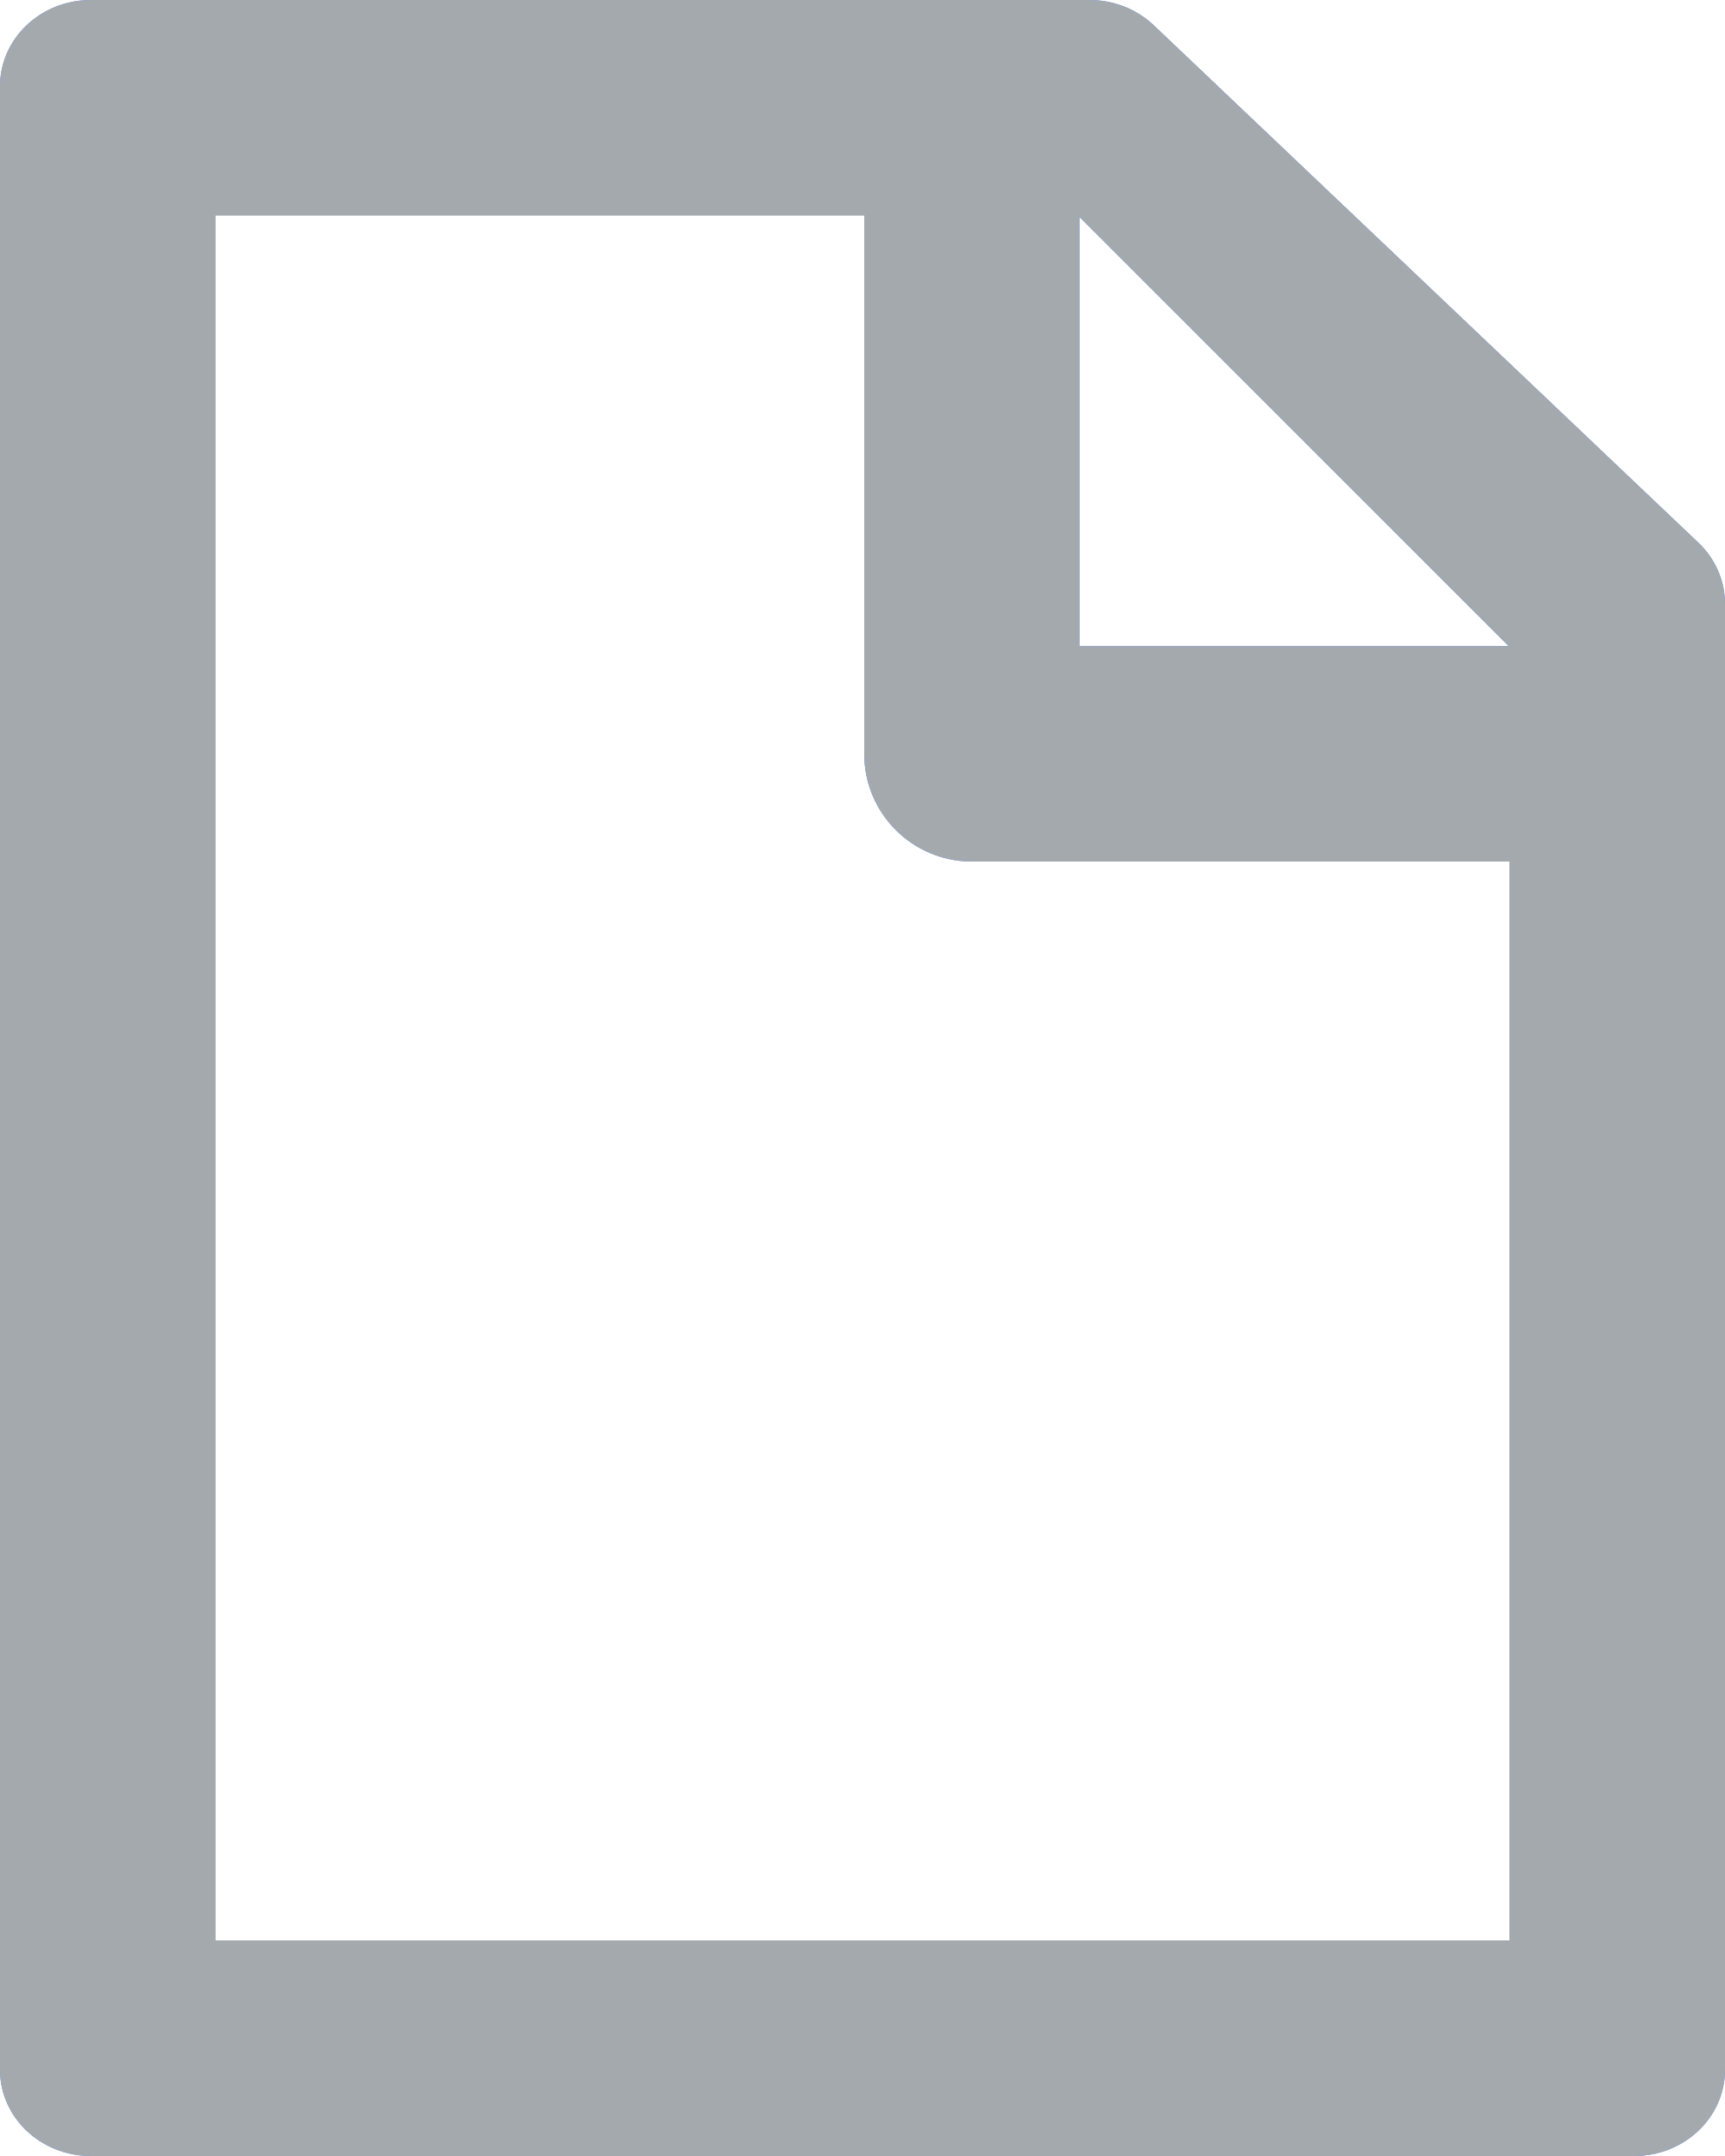
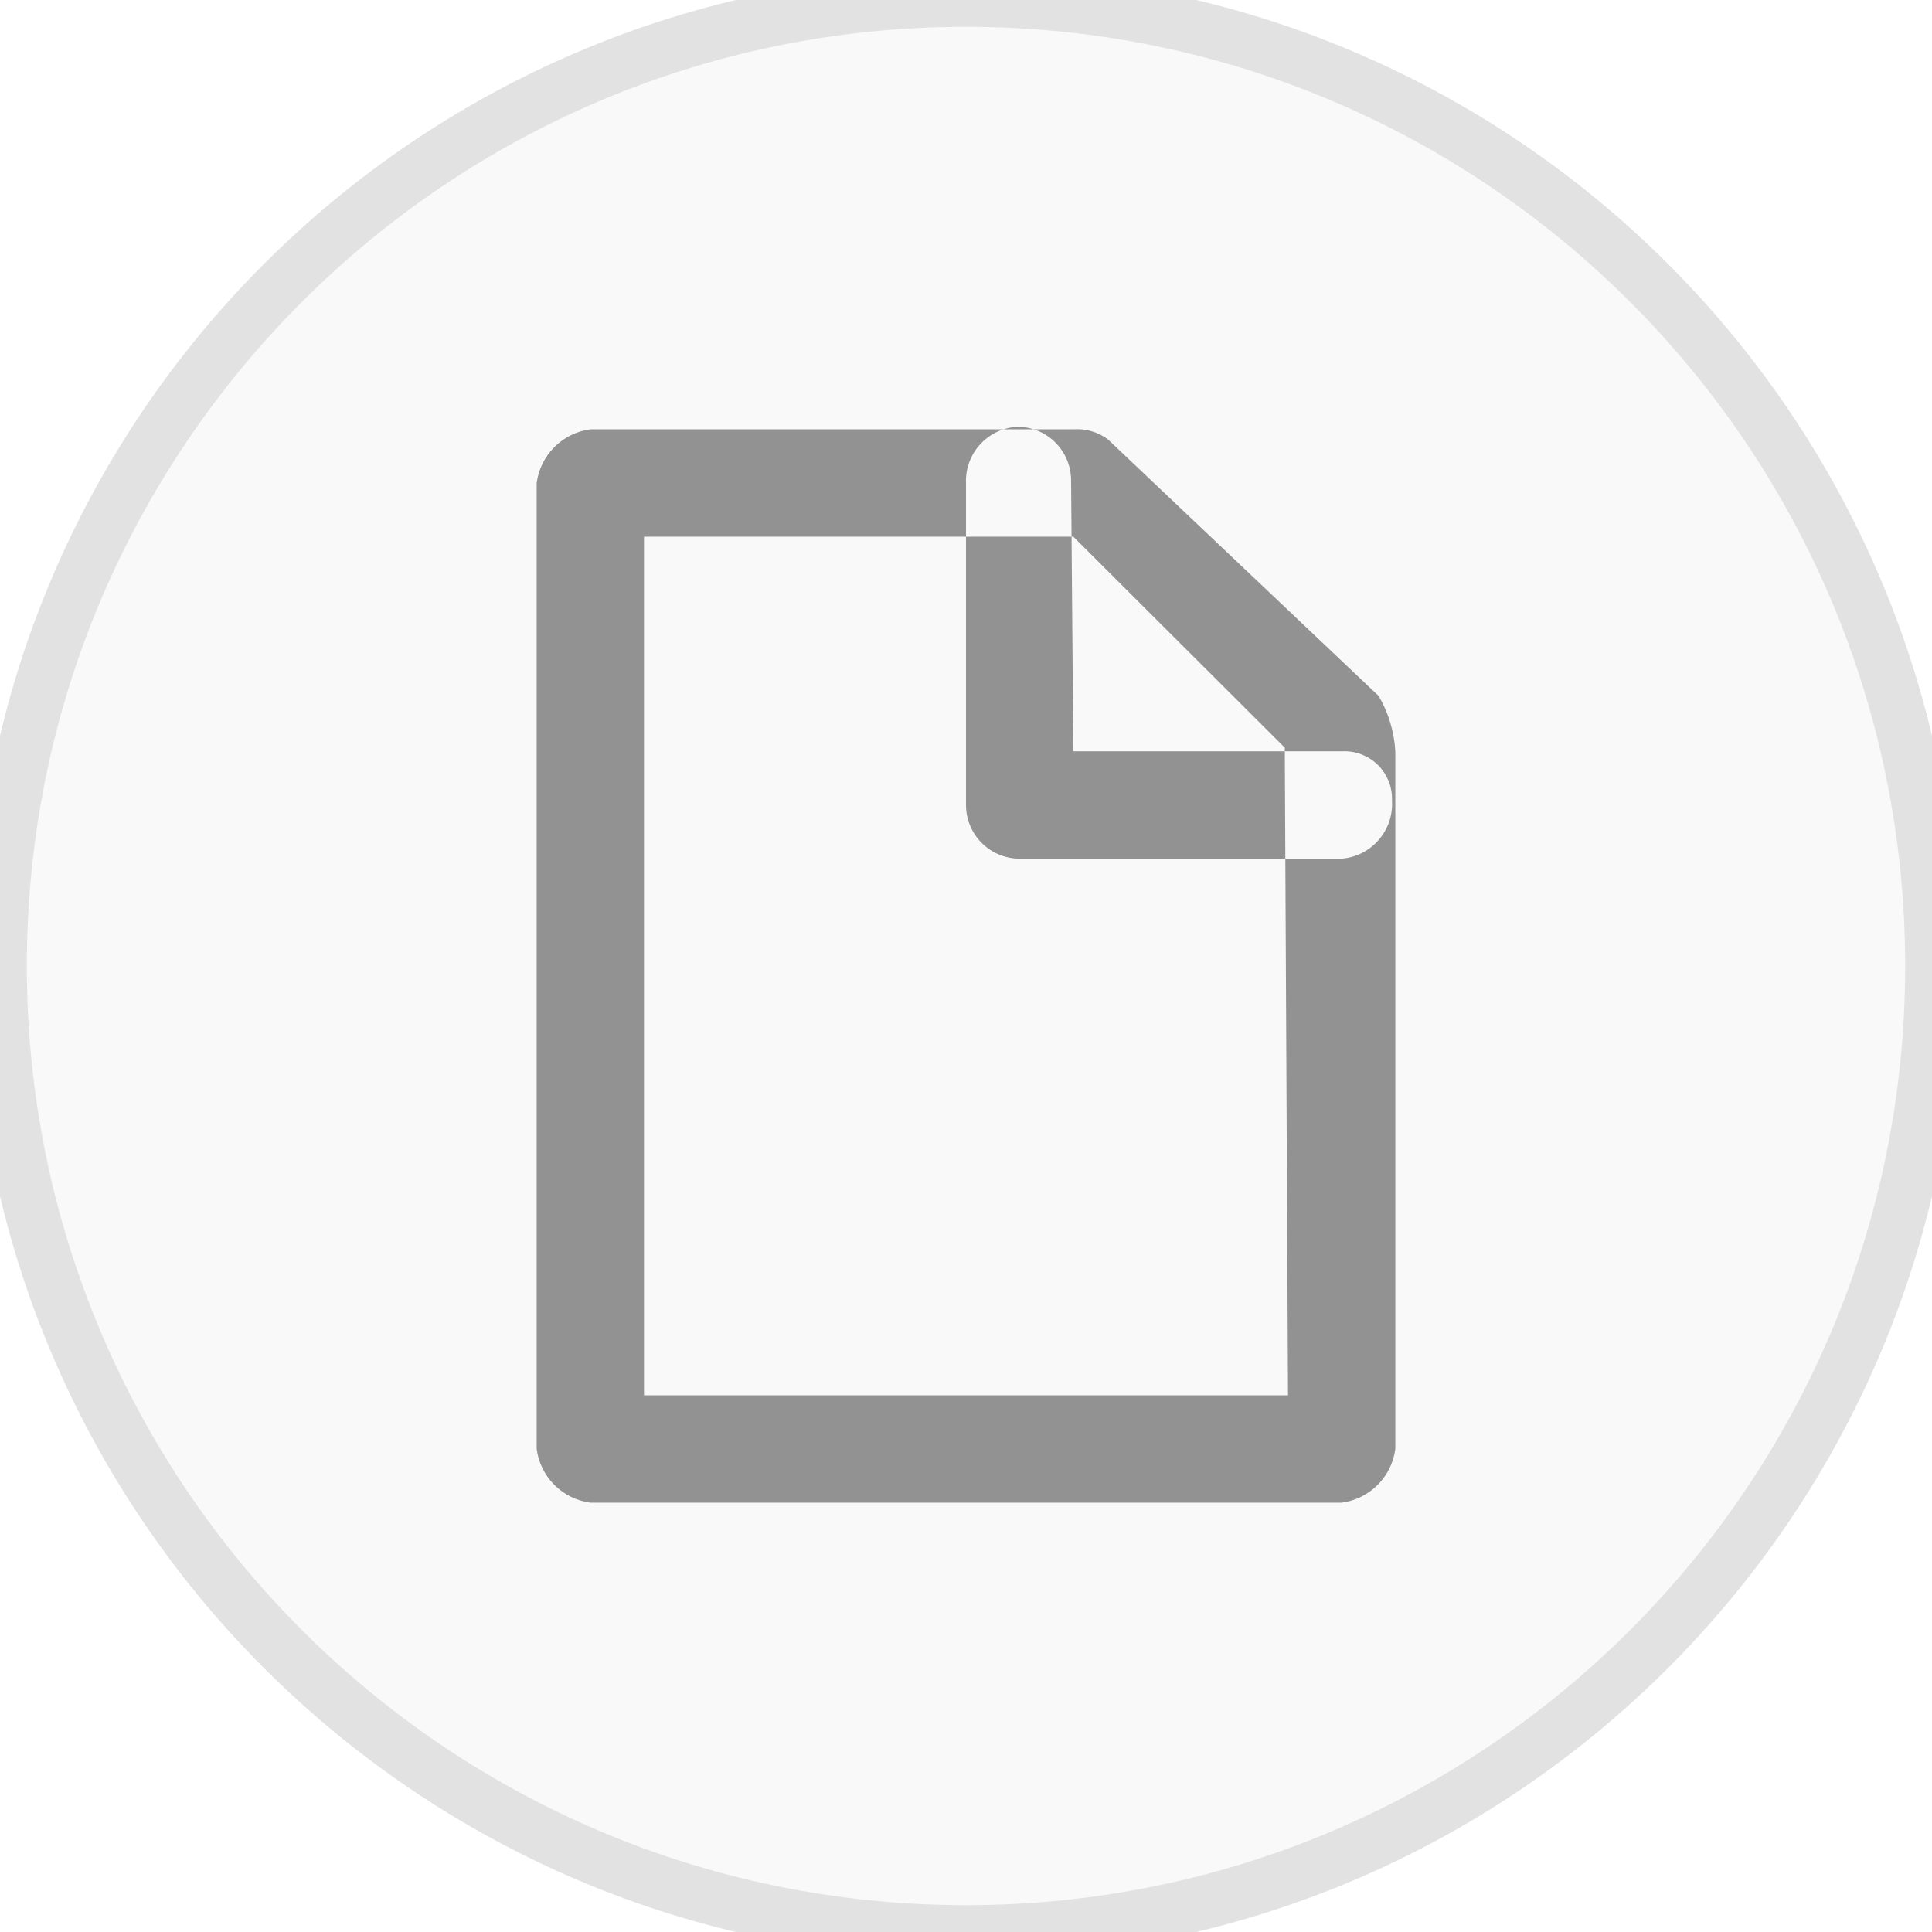
- <svg xmlns="http://www.w3.org/2000/svg" preserveAspectRatio="xMidYMid" width="16" height="20" viewBox="0 0 16 20">
+ <svg xmlns="http://www.w3.org/2000/svg" width="36" height="36" viewBox="0 0 36 36">
  <defs>
    <style>
      .cls-1 {
-         fill: #38f;
-         filter: url(#color-overlay-1);
+         fill: #f9f9f9;
+         stroke: #e2e2e2;
+         stroke-width: 1px;
+       }
+ 
+       .cls-2 {
+         fill: #929292;
        fill-rule: evenodd;
      }
    </style>
-     <filter id="color-overlay-1" filterUnits="userSpaceOnUse">
-       <feFlood flood-color="#a3a9ac" />
-       <feComposite operator="in" in2="SourceGraphic" />
-       <feBlend in2="SourceGraphic" result="solidFill" />
-     </filter>
  </defs>
-   <path d="M15.158,20.000 L0.842,20.000 C0.377,20.000 0.000,19.642 0.000,19.200 L0.000,0.800 C0.000,0.358 0.377,0.000 0.842,0.000 L10.105,0.000 C10.329,0.000 10.543,0.084 10.701,0.234 L15.753,5.034 C15.911,5.184 16.000,5.388 16.000,5.600 L16.000,19.200 C16.000,19.642 15.623,20.000 15.158,20.000 ZM2.000,18.000 L14.000,18.000 L14.000,7.992 L9.014,7.992 C8.463,7.992 8.016,7.545 8.016,6.993 L8.016,2.000 L2.000,2.000 L2.000,18.000 ZM10.012,2.012 L10.012,5.994 L13.994,5.994 L10.012,2.012 Z" class="cls-1" />
+   <circle class="cls-1" cx="18" cy="18" r="18" />
+   <path id="docs" class="cls-2" d="M25,28H11a1.162,1.162,0,0,1-1-1V9a1.162,1.162,0,0,1,1-1h9a0.955,0.955,0,0,1,.643.186l5.048,4.784A2.313,2.313,0,0,1,26,14V27A1.162,1.162,0,0,1,25,28ZM12,26H24L23.94,13.932,20,10H12V26ZM25,16H19a1,1,0,0,1-1-1V9a1.009,1.009,0,0,1,.958-1.047,1,1,0,0,1,1,1L20,14h5a0.887,0.887,0,0,1,.938.922A1.022,1.022,0,0,1,25,16Z" />
</svg>
